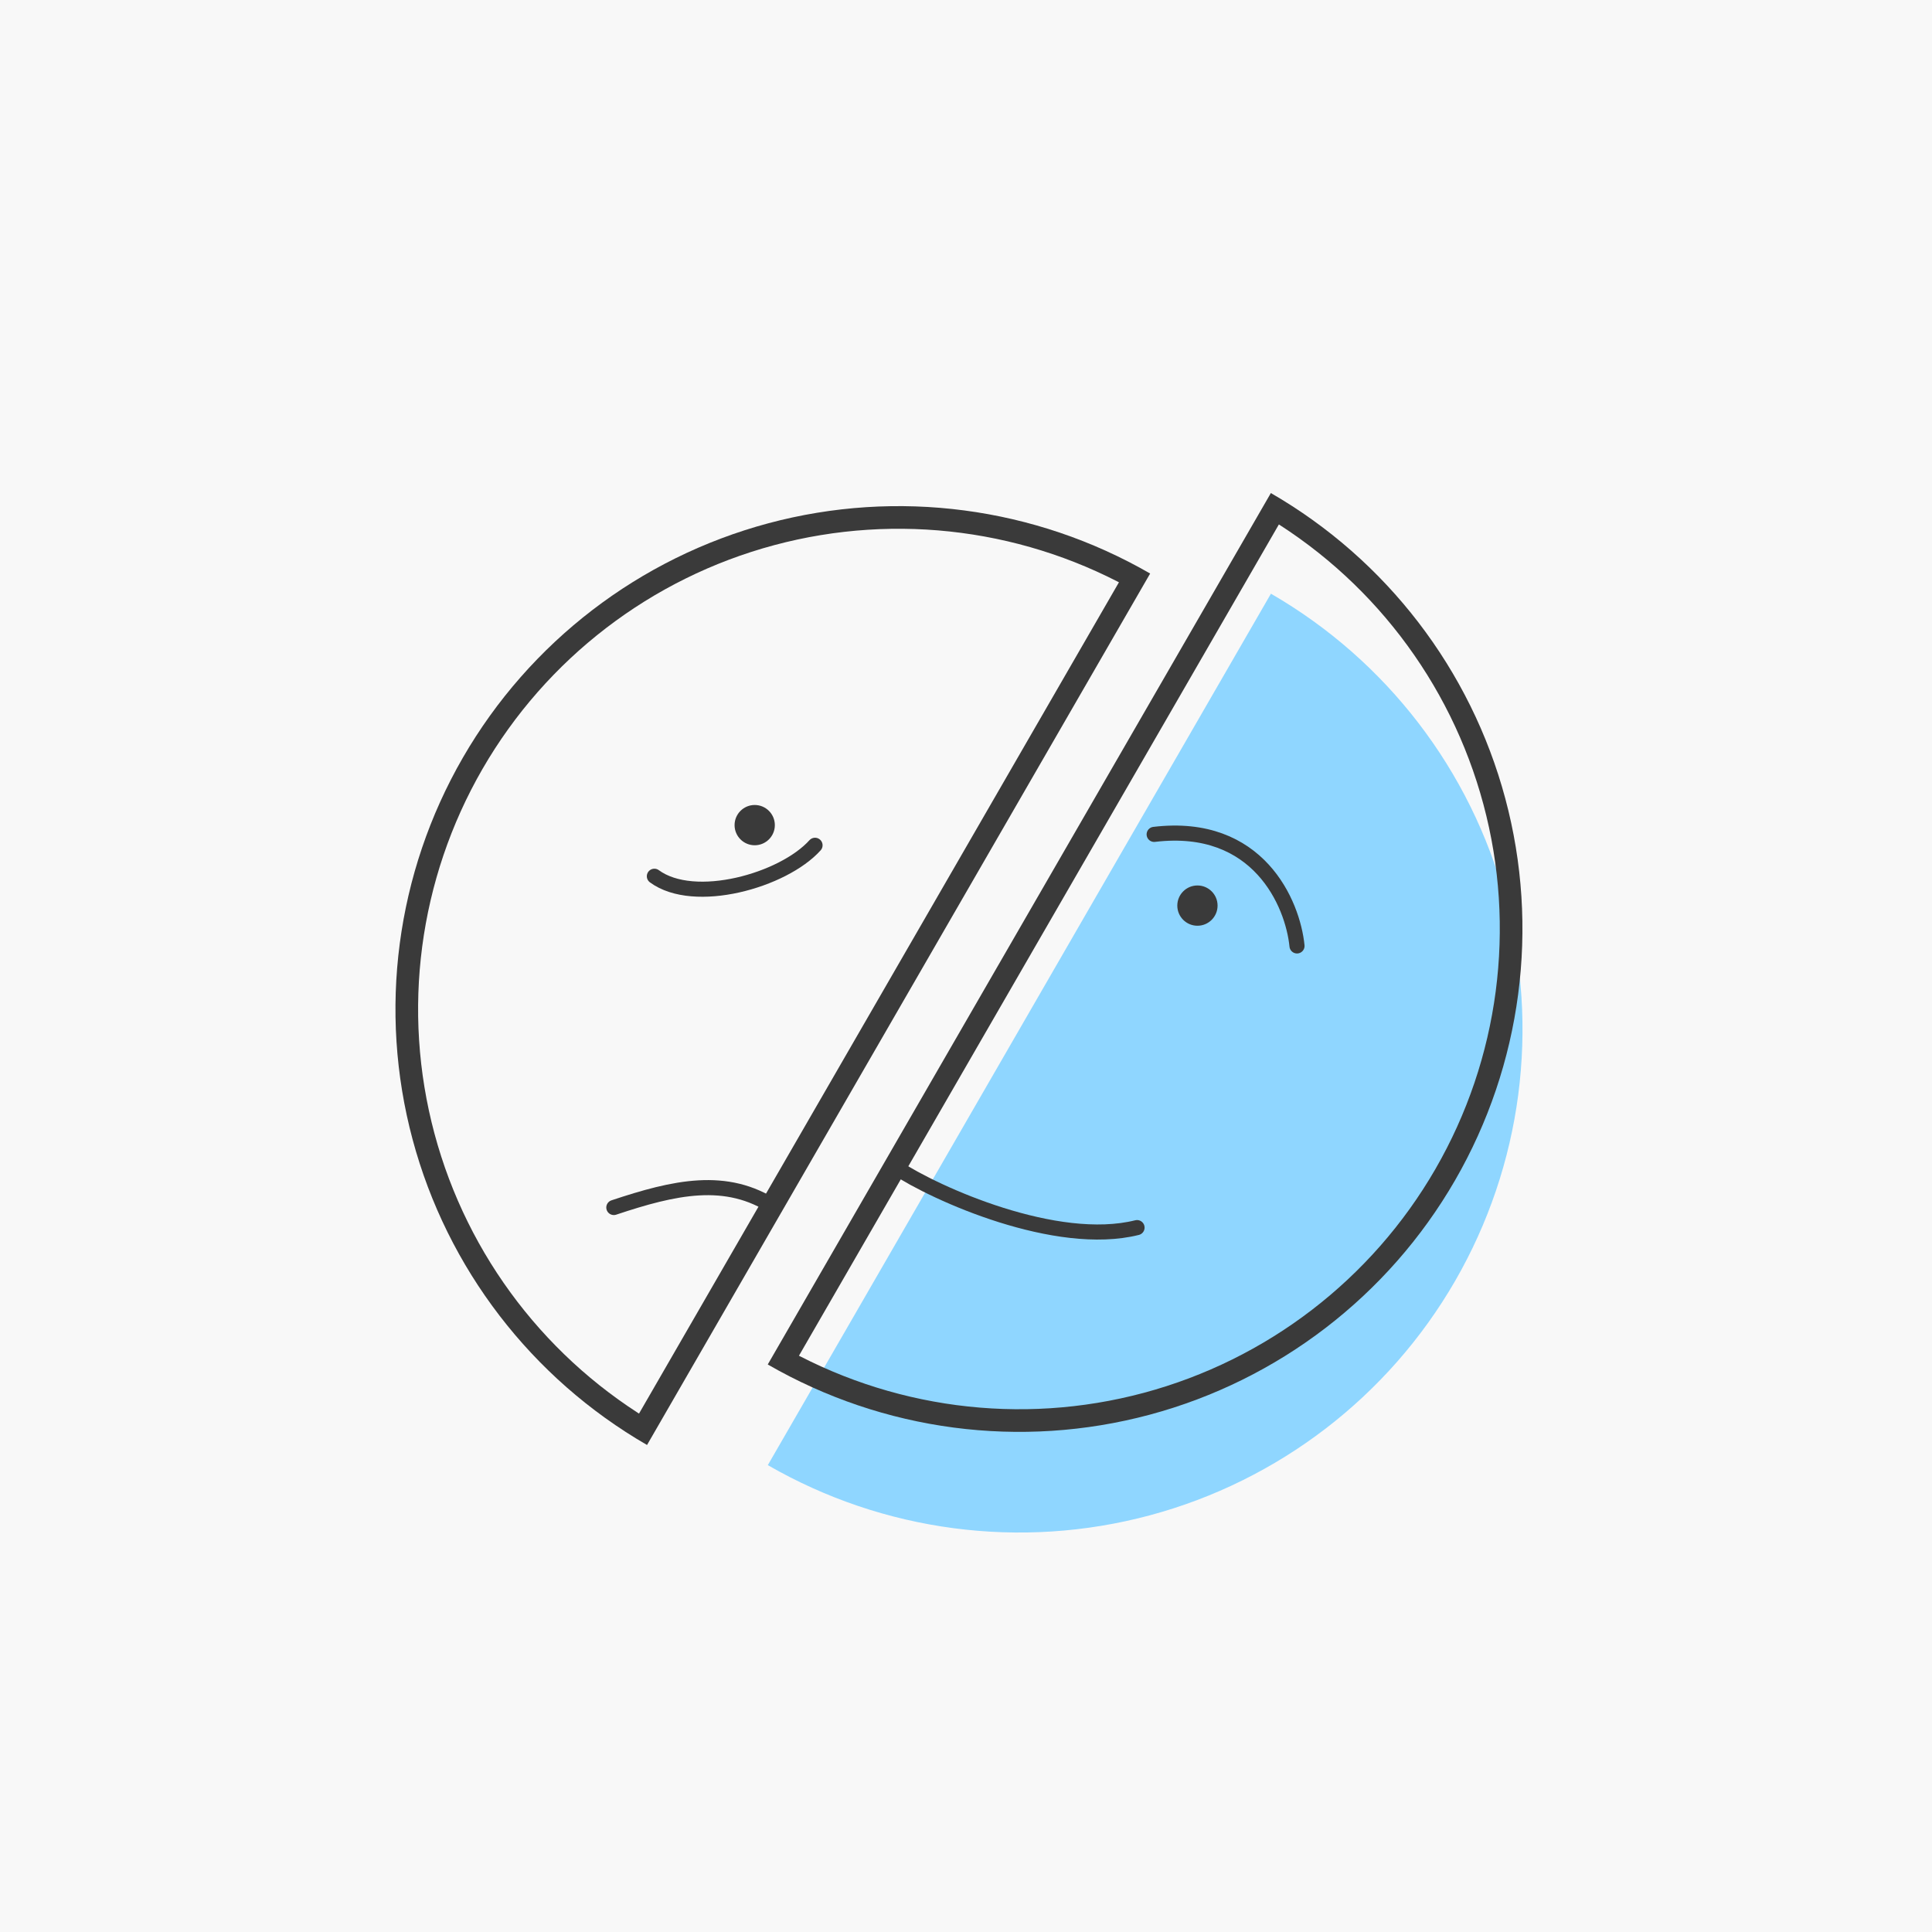
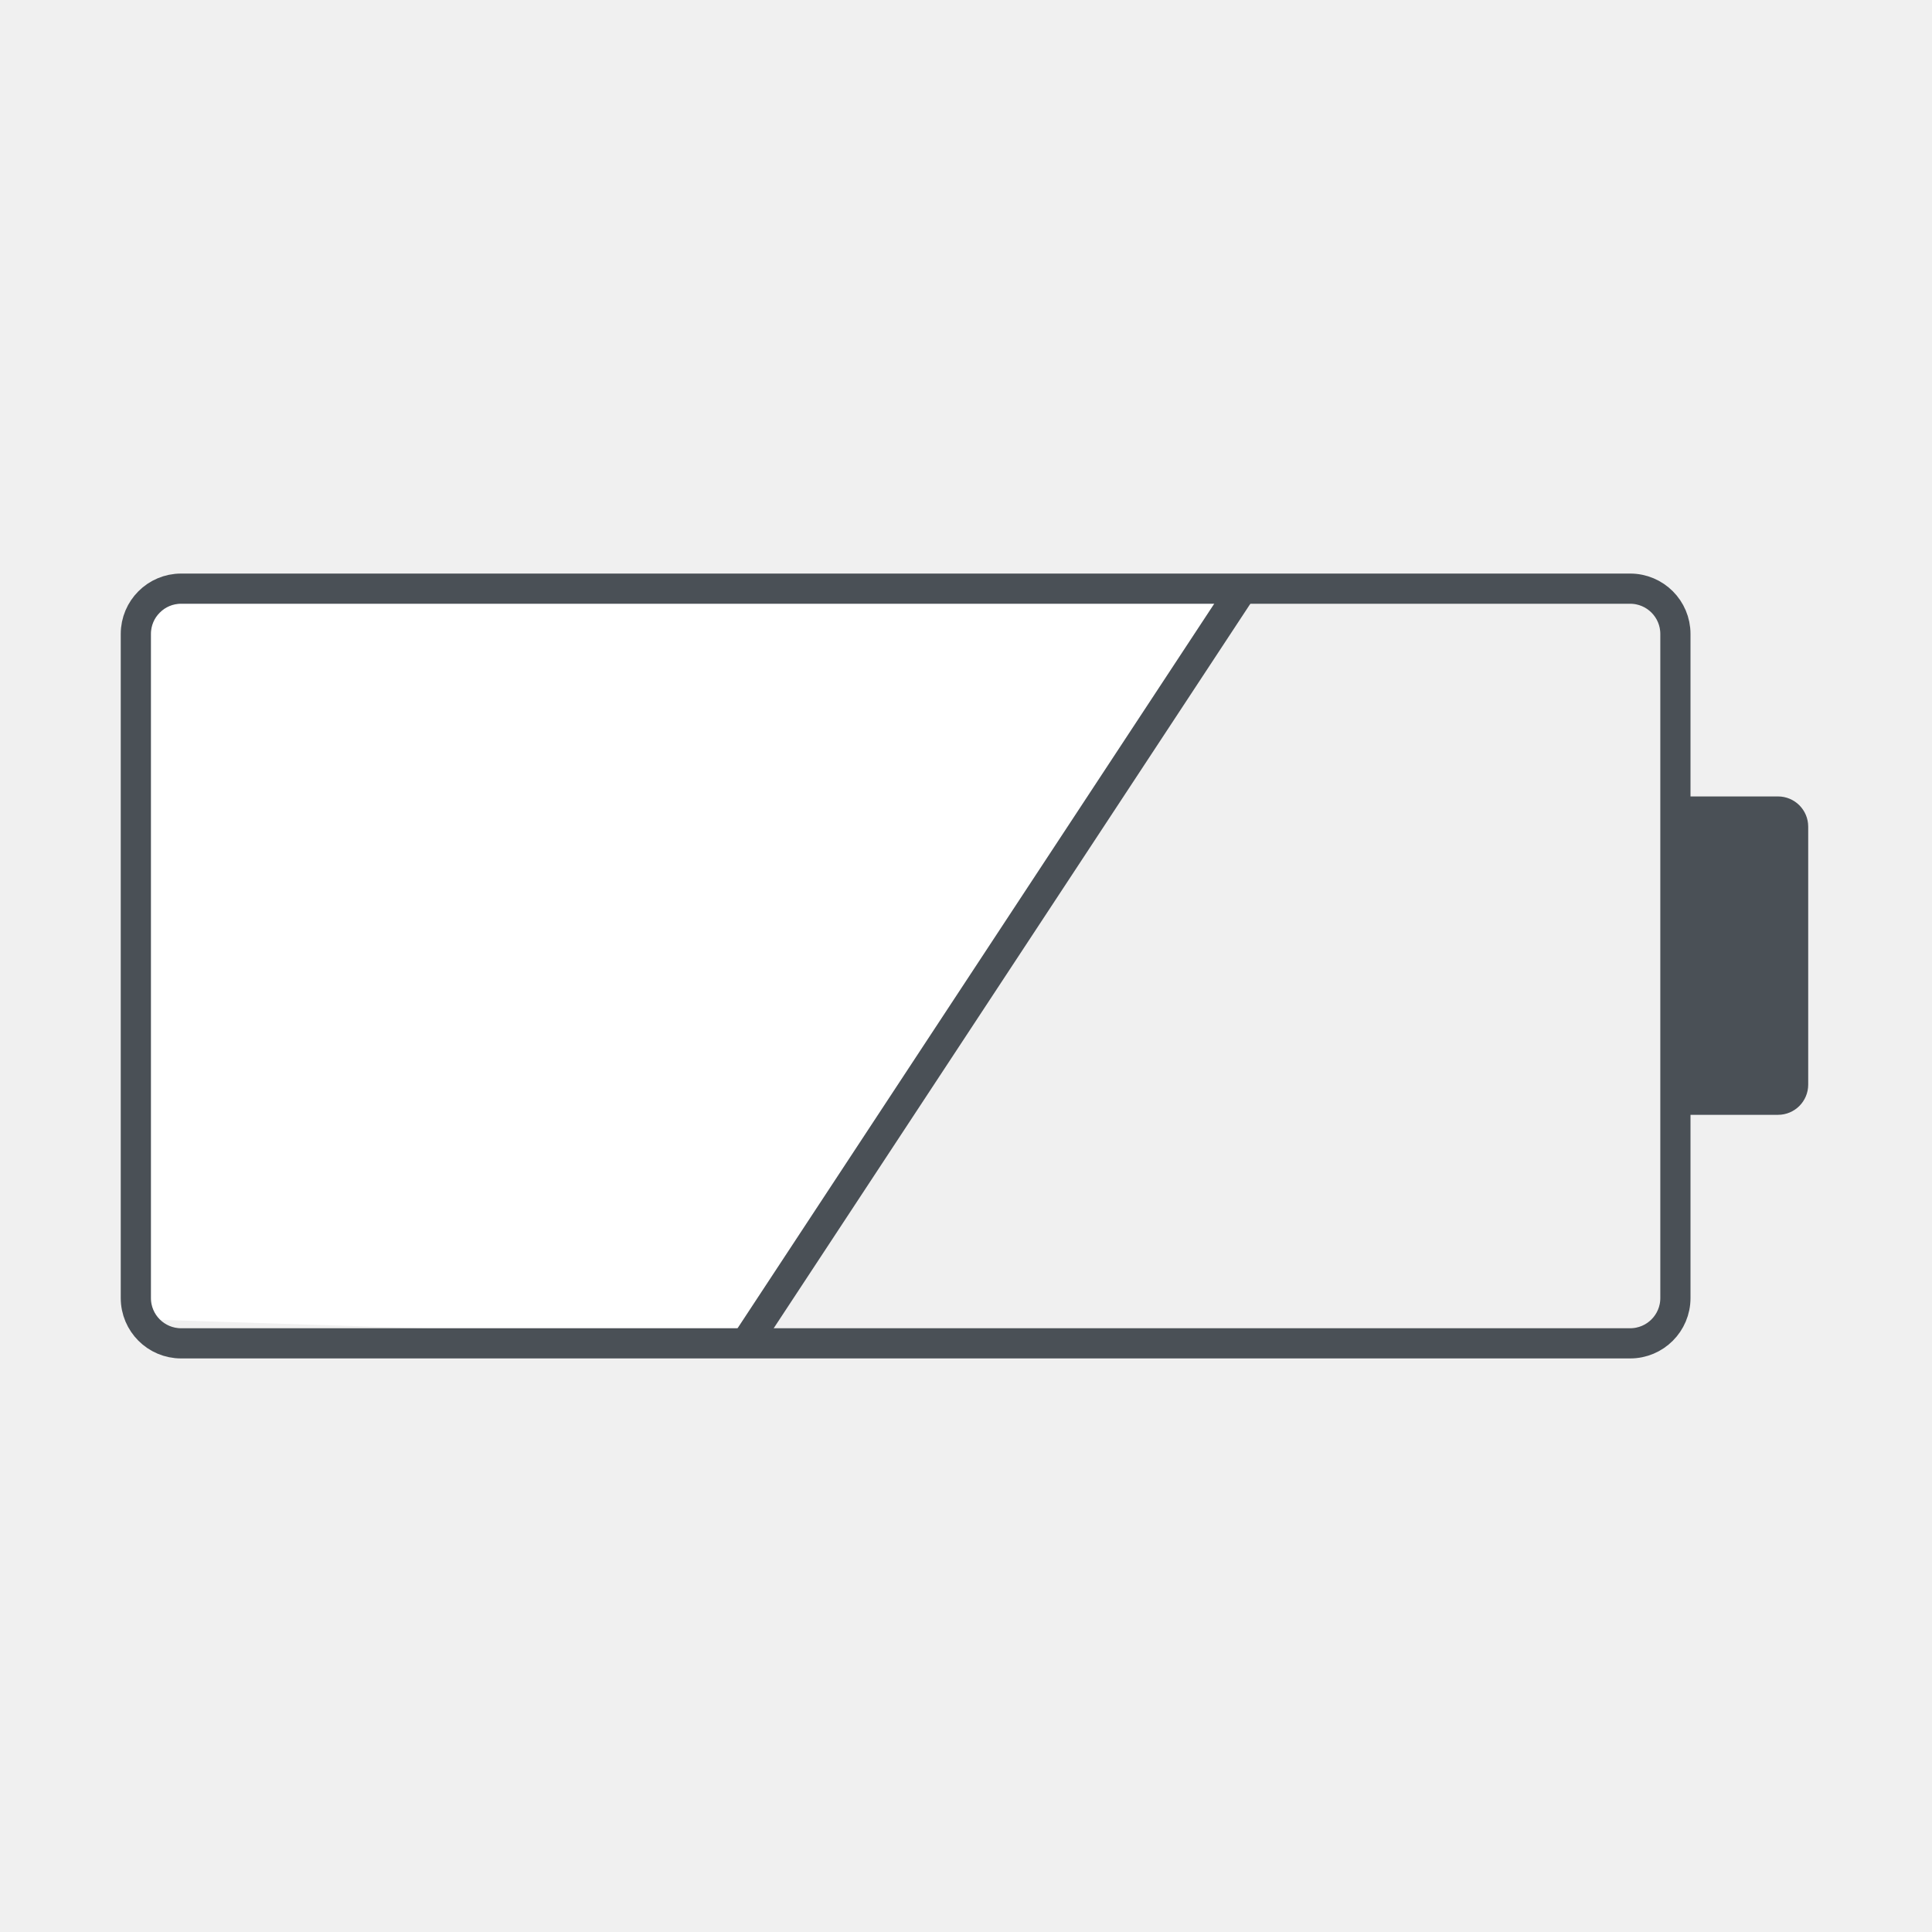
<svg xmlns="http://www.w3.org/2000/svg" width="64" height="64" viewBox="0 0 64 64" fill="none">
-   <rect width="64" height="64" fill="#F8F8F8" />
-   <path d="M25.435 48.534C29.263 50.744 33.812 51.343 38.082 50.199C42.351 49.055 45.992 46.262 48.202 42.434C50.412 38.606 51.011 34.056 49.867 29.787C48.723 25.517 45.929 21.877 42.101 19.667L33.768 34.1L25.435 48.534Z" fill="#8FD6FF" />
-   <mask id="path-2-inside-1_209_44565" fill="white">
-     <path d="M25.433 45.2C29.261 47.41 33.81 48.009 38.08 46.865C42.349 45.721 45.99 42.928 48.2 39.1C50.41 35.272 51.009 30.722 49.865 26.453C48.721 22.183 45.928 18.543 42.099 16.333L33.766 30.766L25.433 45.2Z" />
-   </mask>
-   <path d="M25.433 45.2C29.261 47.41 33.81 48.009 38.08 46.865C42.349 45.721 45.99 42.928 48.2 39.1C50.41 35.272 51.009 30.722 49.865 26.453C48.721 22.183 45.928 18.543 42.099 16.333L33.766 30.766L25.433 45.2Z" stroke="#3A3A3A" stroke-width="1.5" mask="url(#path-2-inside-1_209_44565)" />
-   <mask id="path-3-inside-2_209_44565" fill="white">
-     <path d="M38.1 18.999C34.272 16.789 29.723 16.19 25.453 17.334C21.184 18.478 17.544 21.271 15.333 25.099C13.123 28.927 12.524 33.477 13.668 37.746C14.812 42.016 17.606 45.656 21.434 47.867L29.767 33.433L38.1 18.999Z" />
-   </mask>
-   <path d="M38.1 18.999C34.272 16.789 29.723 16.19 25.453 17.334C21.184 18.478 17.544 21.271 15.333 25.099C13.123 28.927 12.524 33.477 13.668 37.746C14.812 42.016 17.606 45.656 21.434 47.867L29.767 33.433L38.1 18.999Z" stroke="#3A3A3A" stroke-width="1.5" mask="url(#path-3-inside-2_209_44565)" />
-   <path d="M21.677 29.027C22.999 30.001 25.945 29.172 26.999 28.001" stroke="#3A3A3A" stroke-width="0.5" stroke-linecap="round" />
-   <path d="M42.965 31.335C42.826 29.932 41.685 27.228 38.233 27.64" stroke="#3A3A3A" stroke-width="0.5" stroke-linecap="round" />
-   <path d="M20.334 40C22.334 39.333 24.067 38.934 25.667 40.001" stroke="#3A3A3A" stroke-width="0.5" stroke-linecap="round" />
-   <ellipse rx="0.667" ry="0.667" transform="matrix(1 0 0 -1 39.6667 29.9993)" fill="#3A3A3A" />
-   <ellipse rx="0.667" ry="0.667" transform="matrix(1 0 0 -1 25.0007 27.3333)" fill="#3A3A3A" />
-   <path d="M29.666 38.666C30.999 39.555 34.999 41.333 37.666 40.666" stroke="#3A3A3A" stroke-width="0.5" stroke-linecap="round" />
+   <path d="M4.652 43.7V20.95L5.952 19.65H41.052L24.802 44.35L4.652 43.7Z" fill="white" />
+   <rect x="4.5" y="19.5" width="51" height="25" rx="1.5" stroke="#4A5056" />
+   <path d="M56.18 26.883H58.899C59.175 26.883 59.399 27.107 59.399 27.383V35.93C59.399 36.206 59.175 36.43 58.899 36.43H56.18V26.883Z" fill="#4A5056" stroke="#4A5056" />
+   <path d="M24.801 44.35L41.051 19.65" stroke="#4A5056" />
</svg>
